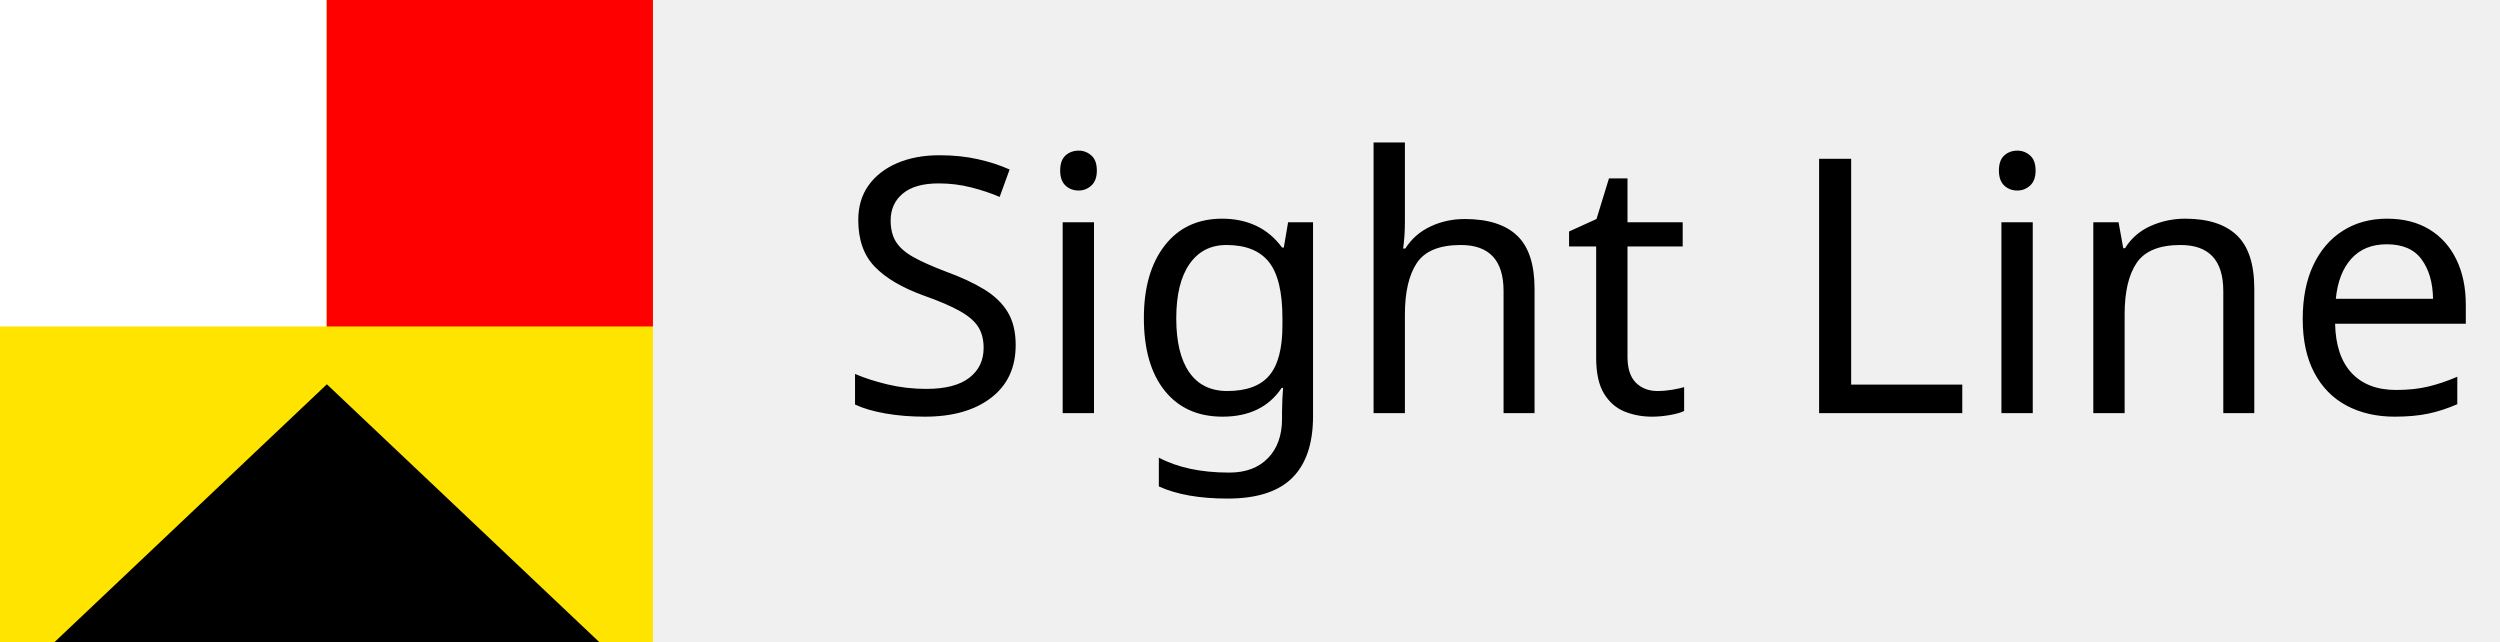
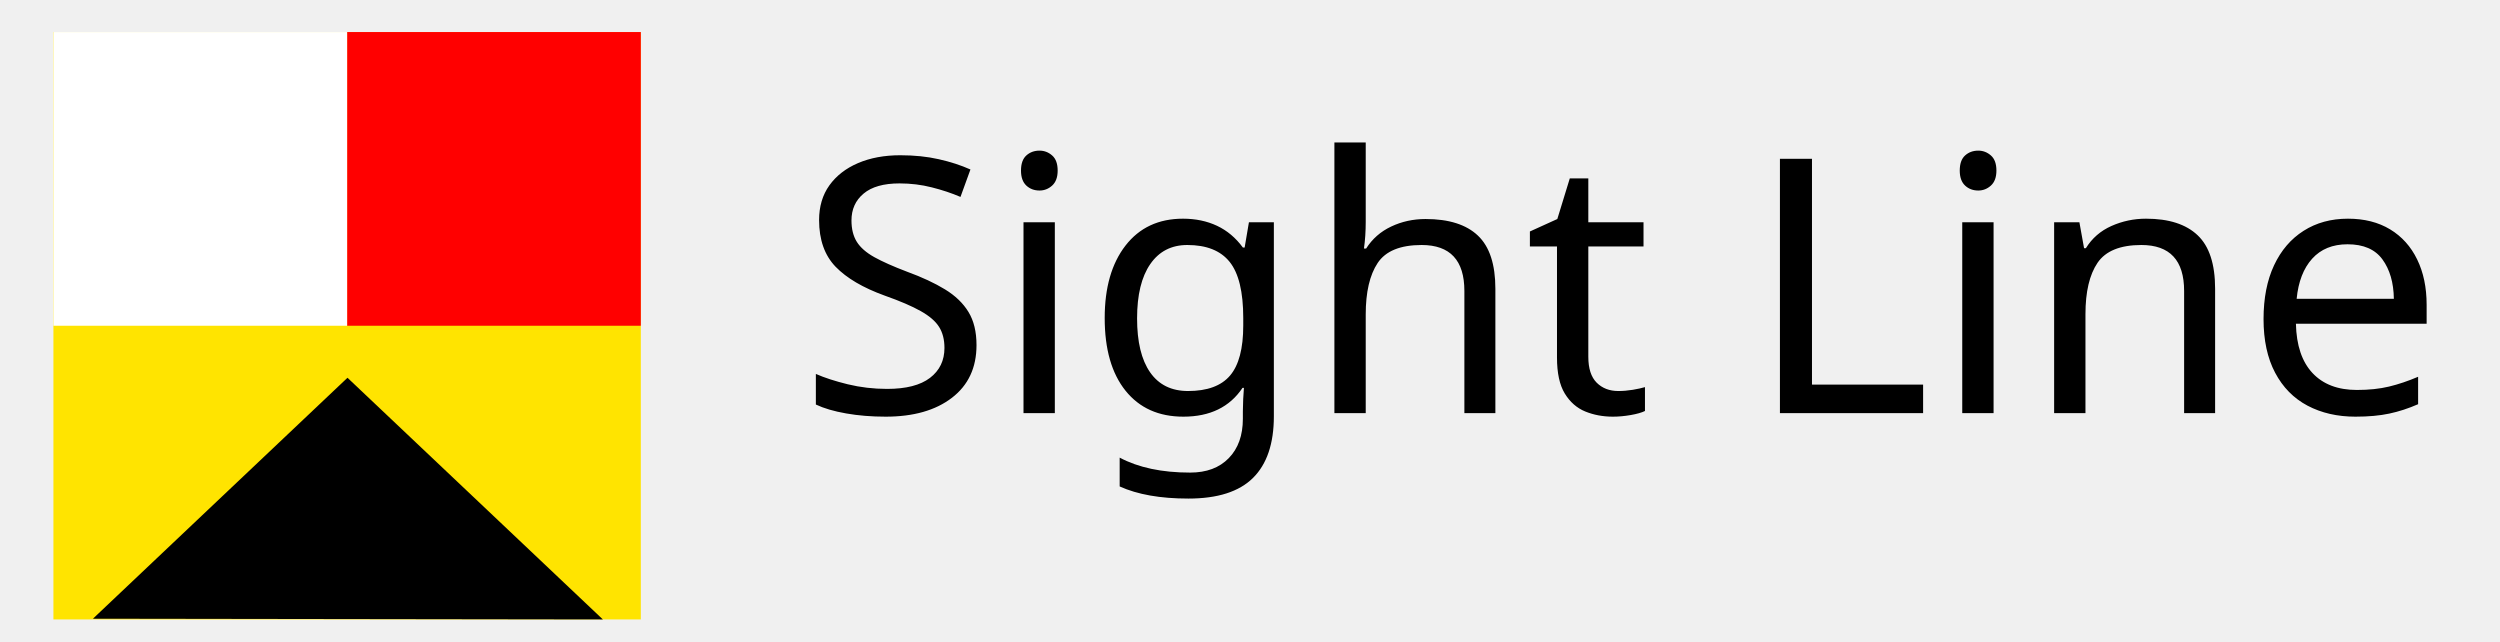
<svg xmlns="http://www.w3.org/2000/svg" width="702px" height="180px" viewBox="0 0 702 180" version="1.1">
  <defs />
  <g id="Page-1" stroke="none" stroke-width="1" fill="none" fill-rule="evenodd">
    <g id="logo">
-       <g id="SL_icon">
-         <rect id="Rectangle-path" fill="#FFE400" x="0" y="0" width="183.345" height="183.345" />
-         <rect id="Rectangle-path" fill="#FF0000" x="91.672" y="0" width="91.672" height="91.672" />
-         <rect id="Rectangle-path" fill="#FFFFFF" x="0" y="0" width="91.672" height="91.672" />
-         <polygon id="Shape" fill="#000000" points="12.334 183.115 91.787 107.907 171.498 183.345" />
+       <text id="Sight-Line" font-family="TransportD-Medium, Transport D" font-size="100" font-weight="400" fill="#000000">
+         <tspan x="224" y="116">Sight Line</tspan>
+       </text>
+       <g id="SL_icon" transform="translate(15, 9)">
+         <g>
+           <rect id="Rectangle-path" fill="#FFE400" x="0" y="0" width="164.938" height="164.938" />
+           <rect id="Rectangle-path" fill="#FF0000" x="82.469" y="0" width="82.469" height="82.469" />
+           <rect id="Rectangle-path" fill="#FFFFFF" x="0" y="0" width="82.469" height="82.469" />
+           <polygon id="Shape" fill="#000000" points="11.096 164.731 82.572 97.074 154.281 164.938" />
+         </g>
      </g>
-       <text id="Sight-Line" font-family="TransportD-Medium, Transport D" font-size="100" font-weight="400" fill="#000000">
-         <tspan x="235" y="116">Sight Line</tspan>
-       </text>
    </g>
  </g>
</svg>
